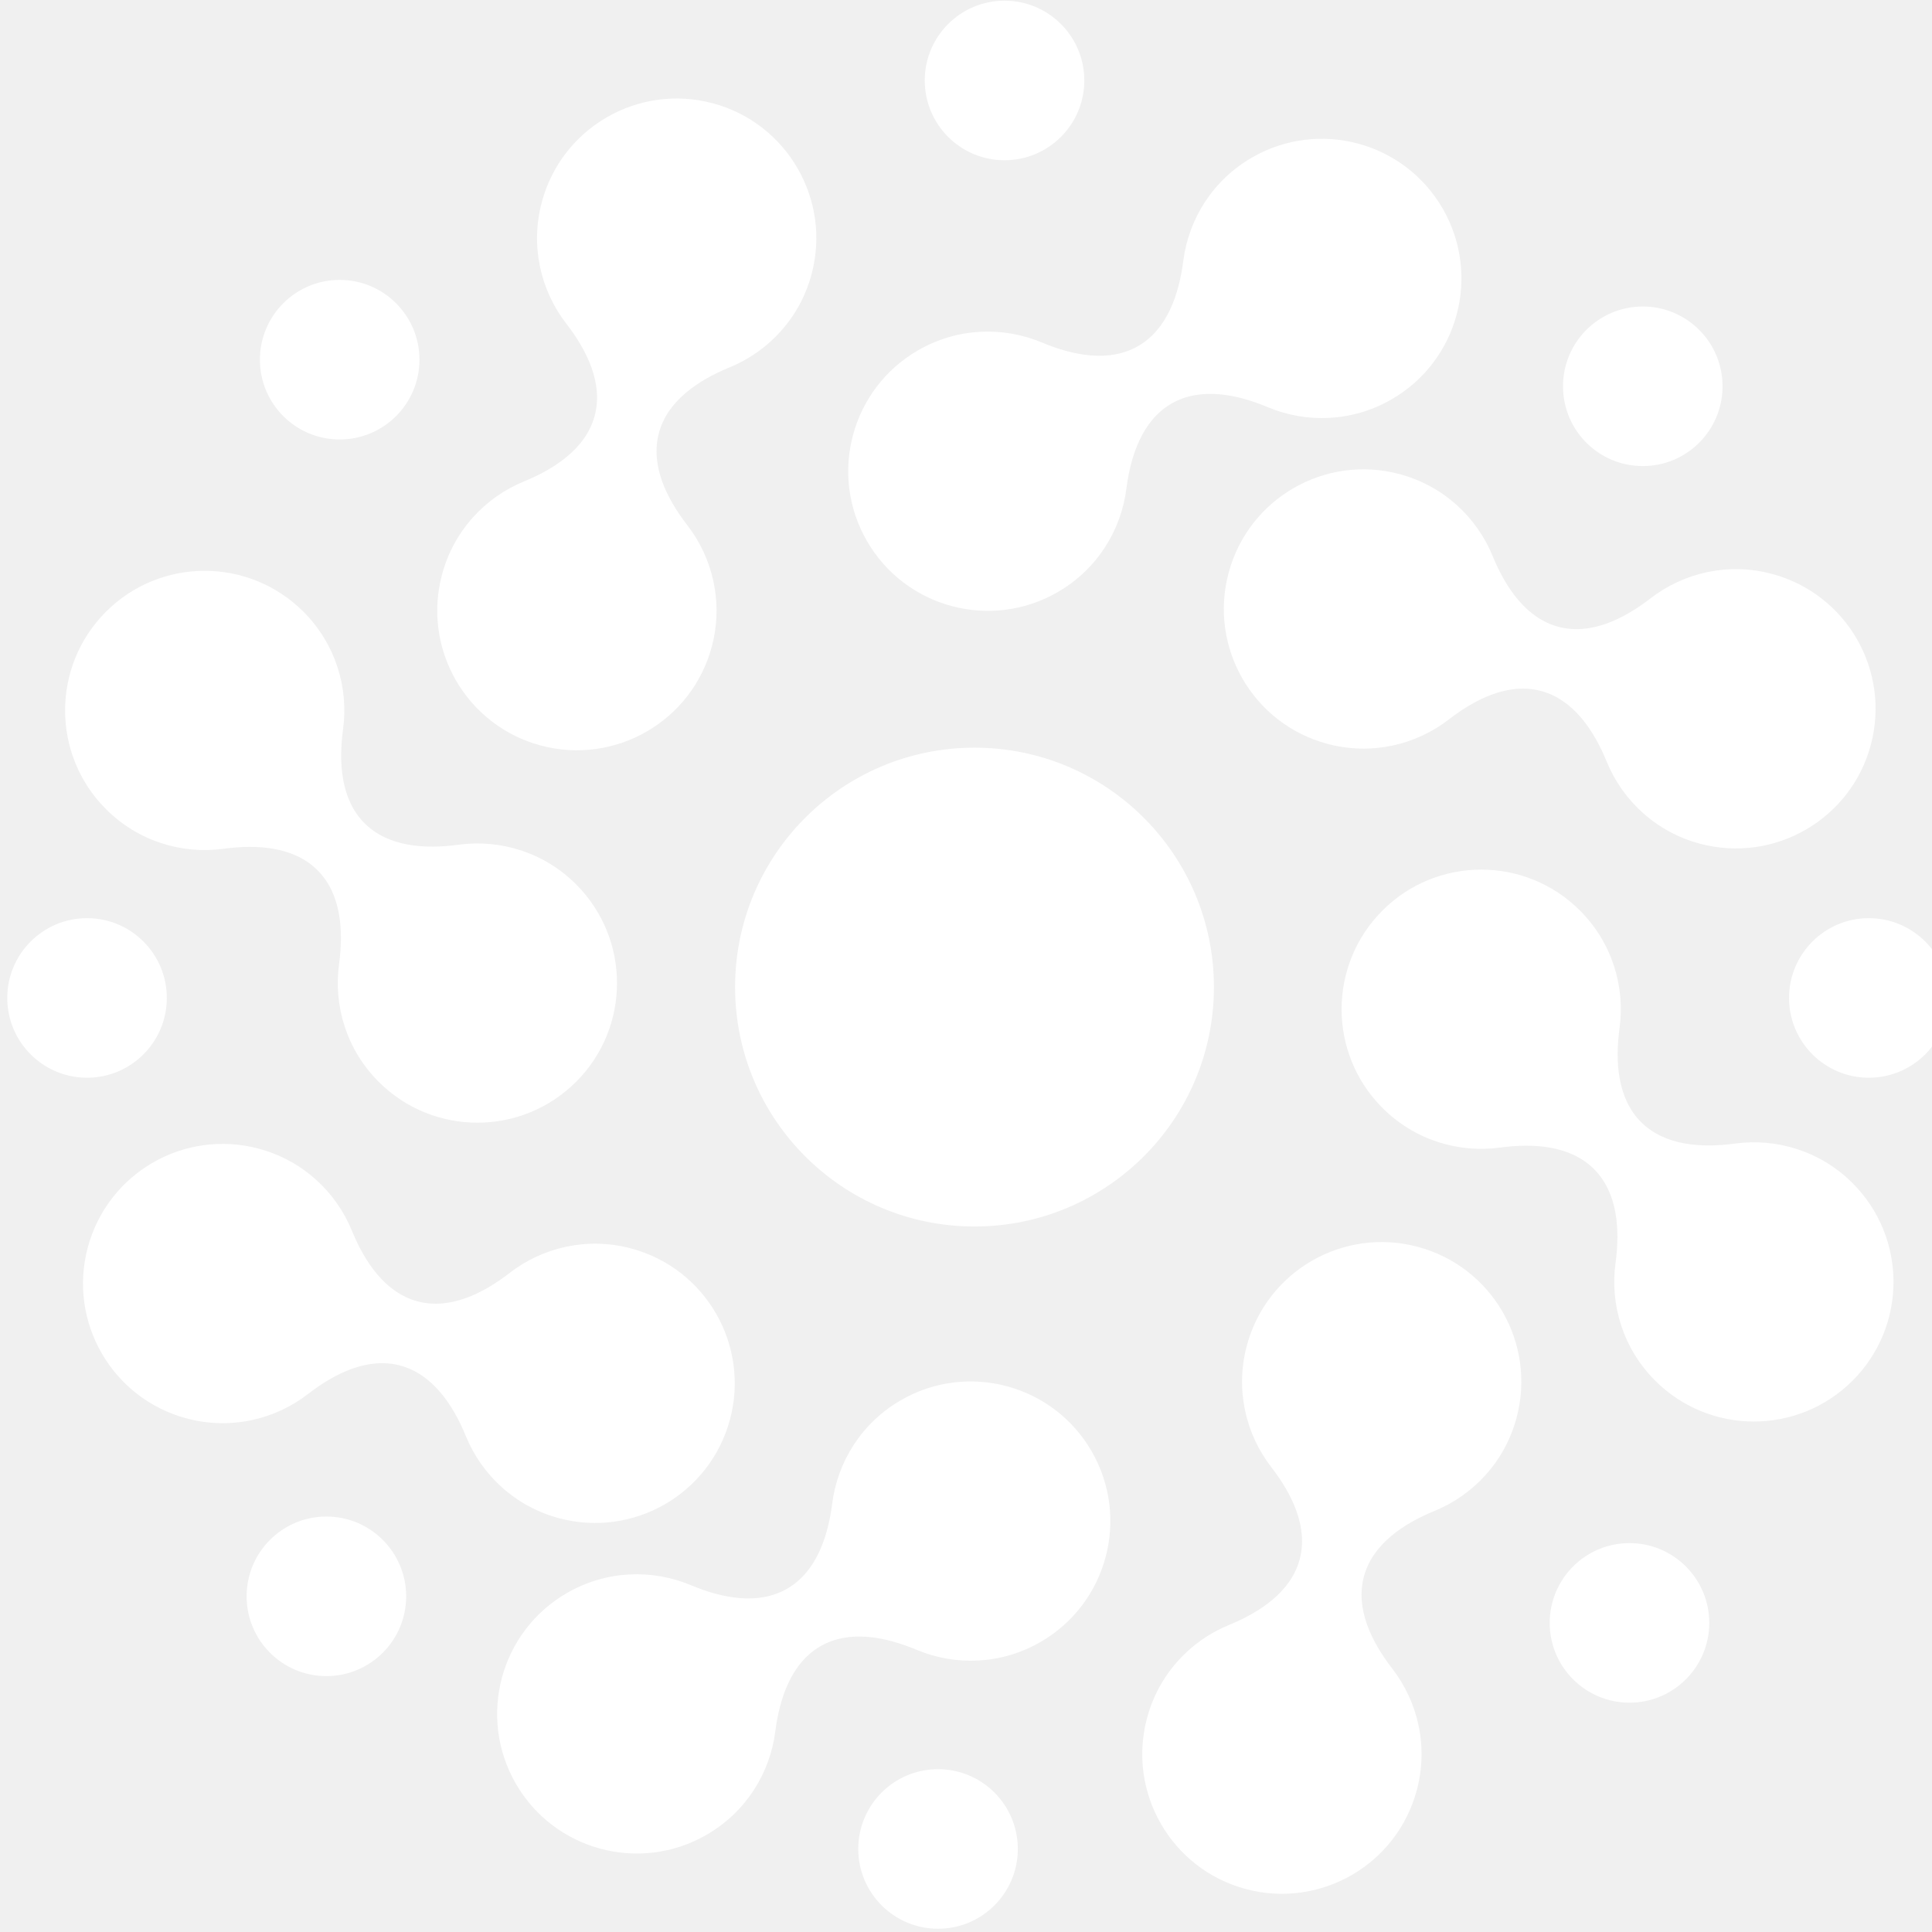
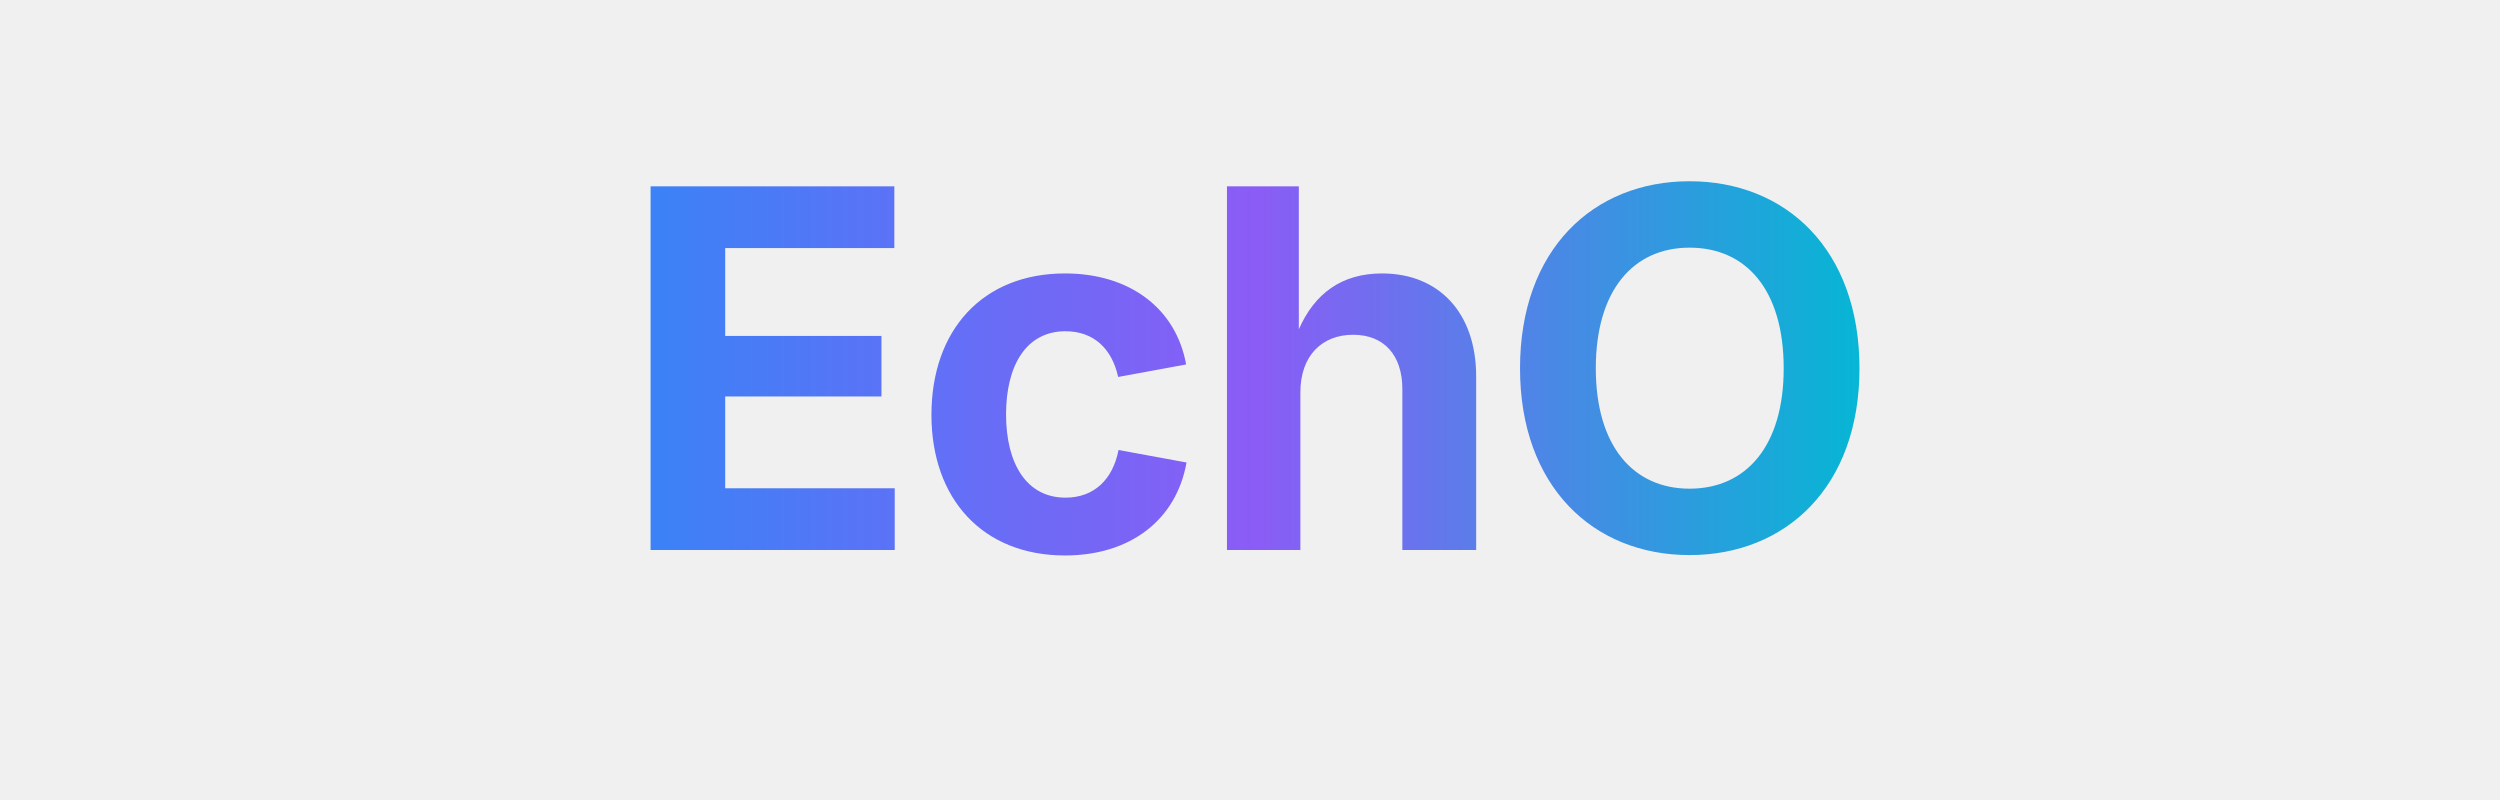
- <svg xmlns="http://www.w3.org/2000/svg" width="108" height="108" viewBox="0 0 108 108" fill="none">
-   <path fill-rule="evenodd" clip-rule="evenodd" d="M56.154 8.958C58.617 8.958 60.614 6.961 60.614 4.498C60.614 2.035 58.617 0.038 56.154 0.038C53.691 0.038 51.694 2.035 51.694 4.498C51.694 6.961 53.691 8.958 56.154 8.958ZM38.418 29.355C37.27 27.871 36.347 26.017 36.833 24.205C37.319 22.393 39.044 21.249 40.781 20.538C42.959 19.646 44.71 17.782 45.366 15.333C46.482 11.17 44.011 6.89 39.847 5.774C35.684 4.659 31.404 7.13 30.289 11.293C29.633 13.742 30.217 16.232 31.658 18.094C32.806 19.578 33.729 21.431 33.243 23.243C32.758 25.055 31.032 26.199 29.296 26.91C27.117 27.802 25.366 29.666 24.71 32.115C23.594 36.279 26.065 40.558 30.228 41.674C34.392 42.789 38.672 40.319 39.787 36.155C40.443 33.706 39.859 31.216 38.418 29.355ZM86.148 38.627C84.336 38.141 82.483 39.064 80.999 40.212C79.138 41.652 76.648 42.237 74.199 41.581C70.035 40.465 67.564 36.186 68.68 32.022C69.795 27.859 74.075 25.388 78.239 26.503C80.688 27.16 82.551 28.911 83.443 31.089C84.155 32.825 85.298 34.551 87.111 35.037C88.923 35.522 90.776 34.6 92.26 33.452C94.122 32.012 96.611 31.427 99.06 32.083C103.224 33.199 105.694 37.478 104.579 41.642C103.463 45.806 99.184 48.276 95.02 47.161C92.571 46.504 90.707 44.753 89.815 42.574C89.104 40.838 87.96 39.112 86.148 38.627ZM103.562 77.178C100.514 80.226 95.572 80.226 92.524 77.178C90.731 75.385 89.993 72.937 90.309 70.605C90.562 68.746 90.434 66.679 89.107 65.353C87.781 64.026 85.714 63.898 83.855 64.15C81.523 64.467 79.075 63.728 77.282 61.936C74.234 58.888 74.234 53.946 77.282 50.898C80.33 47.85 85.272 47.85 88.32 50.898C90.113 52.691 90.851 55.14 90.534 57.473C90.282 59.332 90.409 61.398 91.735 62.724C93.062 64.051 95.128 64.178 96.987 63.926C99.32 63.609 101.769 64.347 103.562 66.14C106.61 69.188 106.61 74.13 103.562 77.178ZM64.12 96.039C63.005 100.202 65.475 104.482 69.639 105.597C73.802 106.713 78.082 104.242 79.198 100.079C79.854 97.629 79.269 95.14 77.829 93.278C76.68 91.794 75.758 89.941 76.243 88.129C76.729 86.317 78.454 85.174 80.19 84.463C82.369 83.57 84.12 81.707 84.776 79.258C85.892 75.094 83.421 70.814 79.258 69.699C75.094 68.583 70.814 71.054 69.699 75.218C69.043 77.667 69.627 80.157 71.068 82.019C72.216 83.502 73.139 85.355 72.653 87.167C72.168 88.979 70.442 90.123 68.706 90.834C66.528 91.726 64.776 93.589 64.12 96.039ZM28.837 99.71C26.682 95.977 27.961 91.204 31.694 89.049C33.89 87.781 36.446 87.702 38.617 88.611C40.347 89.336 42.376 89.748 44.001 88.81C45.626 87.872 46.284 85.909 46.521 84.048C46.819 81.713 48.166 79.538 50.362 78.271C54.095 76.115 58.868 77.394 61.023 81.127C63.178 84.86 61.899 89.633 58.166 91.789C55.971 93.056 53.415 93.136 51.244 92.227C49.513 91.502 47.484 91.09 45.859 92.028C44.235 92.966 43.577 94.93 43.339 96.791C43.041 99.126 41.694 101.299 39.498 102.567C35.766 104.722 30.992 103.443 28.837 99.71ZM28.486 71.16C27.003 72.308 25.15 73.231 23.338 72.746C21.526 72.26 20.383 70.534 19.672 68.798C18.779 66.62 16.916 64.868 14.466 64.212C10.303 63.096 6.023 65.567 4.908 69.731C3.792 73.894 6.263 78.174 10.426 79.289C12.876 79.946 15.365 79.361 17.227 77.92C18.711 76.772 20.564 75.85 22.376 76.335C24.188 76.821 25.332 78.547 26.043 80.283C26.935 82.461 28.798 84.212 31.248 84.868C35.411 85.984 39.691 83.513 40.806 79.35C41.922 75.186 39.451 70.906 35.288 69.791C32.838 69.135 30.348 69.719 28.486 71.16ZM5.925 34.195C8.973 31.147 13.914 31.147 16.962 34.195C18.755 35.988 19.494 38.436 19.177 40.769C18.925 42.627 19.052 44.693 20.379 46.02C21.705 47.346 23.772 47.474 25.631 47.221C27.963 46.904 30.412 47.643 32.205 49.436C35.253 52.484 35.253 57.425 32.205 60.473C29.157 63.521 24.215 63.521 21.168 60.473C19.375 58.68 18.636 56.232 18.953 53.899C19.205 52.041 19.078 49.974 17.751 48.648C16.425 47.322 14.358 47.194 12.5 47.447C10.167 47.764 7.718 47.025 5.925 45.232C2.877 42.184 2.877 37.243 5.925 34.195ZM65.485 22.562C63.86 23.5 63.202 25.463 62.965 27.324C62.667 29.659 61.32 31.833 59.124 33.101C55.391 35.256 50.618 33.977 48.463 30.244C46.307 26.512 47.587 21.738 51.319 19.583C53.515 18.315 56.071 18.236 58.242 19.145C59.973 19.87 62.002 20.282 63.627 19.343C65.251 18.405 65.909 16.443 66.147 14.582C66.445 12.247 67.792 10.073 69.988 8.806C73.721 6.65 78.494 7.929 80.649 11.662C82.804 15.395 81.525 20.169 77.792 22.324C75.596 23.592 73.04 23.671 70.868 22.761C69.138 22.036 67.109 21.624 65.485 22.562ZM104.469 60.246C106.932 60.246 108.928 58.249 108.928 55.786C108.928 53.323 106.932 51.326 104.469 51.326C102.006 51.326 100.009 53.323 100.009 55.786C100.009 58.249 102.006 60.246 104.469 60.246ZM96.292 21.594C96.292 24.057 94.296 26.054 91.832 26.054C89.369 26.054 87.373 24.057 87.373 21.594C87.373 19.131 89.369 17.134 91.832 17.134C94.296 17.134 96.292 19.131 96.292 21.594ZM23.448 20.107C23.448 22.57 21.452 24.567 18.988 24.567C16.525 24.567 14.529 22.57 14.529 20.107C14.529 17.644 16.525 15.647 18.988 15.647C21.452 15.647 23.448 17.644 23.448 20.107ZM4.866 60.246C7.329 60.246 9.325 58.249 9.325 55.786C9.325 53.323 7.329 51.326 4.866 51.326C2.403 51.326 0.406 53.323 0.406 55.786C0.406 58.249 2.403 60.246 4.866 60.246ZM22.705 89.235C22.705 91.698 20.708 93.695 18.245 93.695C15.782 93.695 13.786 91.698 13.786 89.235C13.786 86.772 15.782 84.775 18.245 84.775C20.708 84.775 22.705 86.772 22.705 89.235ZM52.437 107.818C54.9 107.818 56.897 105.821 56.897 103.358C56.897 100.895 54.9 98.898 52.437 98.898C49.974 98.898 47.977 100.895 47.977 103.358C47.977 105.821 49.974 107.818 52.437 107.818ZM95.549 90.721C95.549 93.184 93.552 95.181 91.089 95.181C88.626 95.181 86.629 93.184 86.629 90.721C86.629 88.258 88.626 86.261 91.089 86.261C93.552 86.261 95.549 88.258 95.549 90.721ZM54.475 68.562C61.867 68.562 67.859 62.57 67.859 55.178C67.859 47.787 61.867 41.795 54.475 41.795C47.084 41.795 41.092 47.787 41.092 55.178C41.092 62.57 47.084 68.562 54.475 68.562Z" fill="white" />
+ <svg xmlns="http://www.w3.org/2000/svg" width="100" height="32" viewBox="0 0 100 32">
+   <defs>
+     <linearGradient id="textGradient" x1="0%" y1="0%" x2="100%" y2="0%">
+       <stop offset="0%" style="stop-color:#3b82f6;stop-opacity:1" />
+       <stop offset="50%" style="stop-color:#8b5cf6;stop-opacity:1" />
+       <stop offset="100%" style="stop-color:#06b6d4;stop-opacity:1" />
+     </linearGradient>
+   </defs>
+   <text x="50" y="22" font-family="Inter, -apple-system, BlinkMacSystemFont, 'Segoe UI', sans-serif" font-size="20" font-weight="700" text-anchor="middle" fill="url(#textGradient)" letter-spacing="-0.02em">EchO</text>
</svg>
